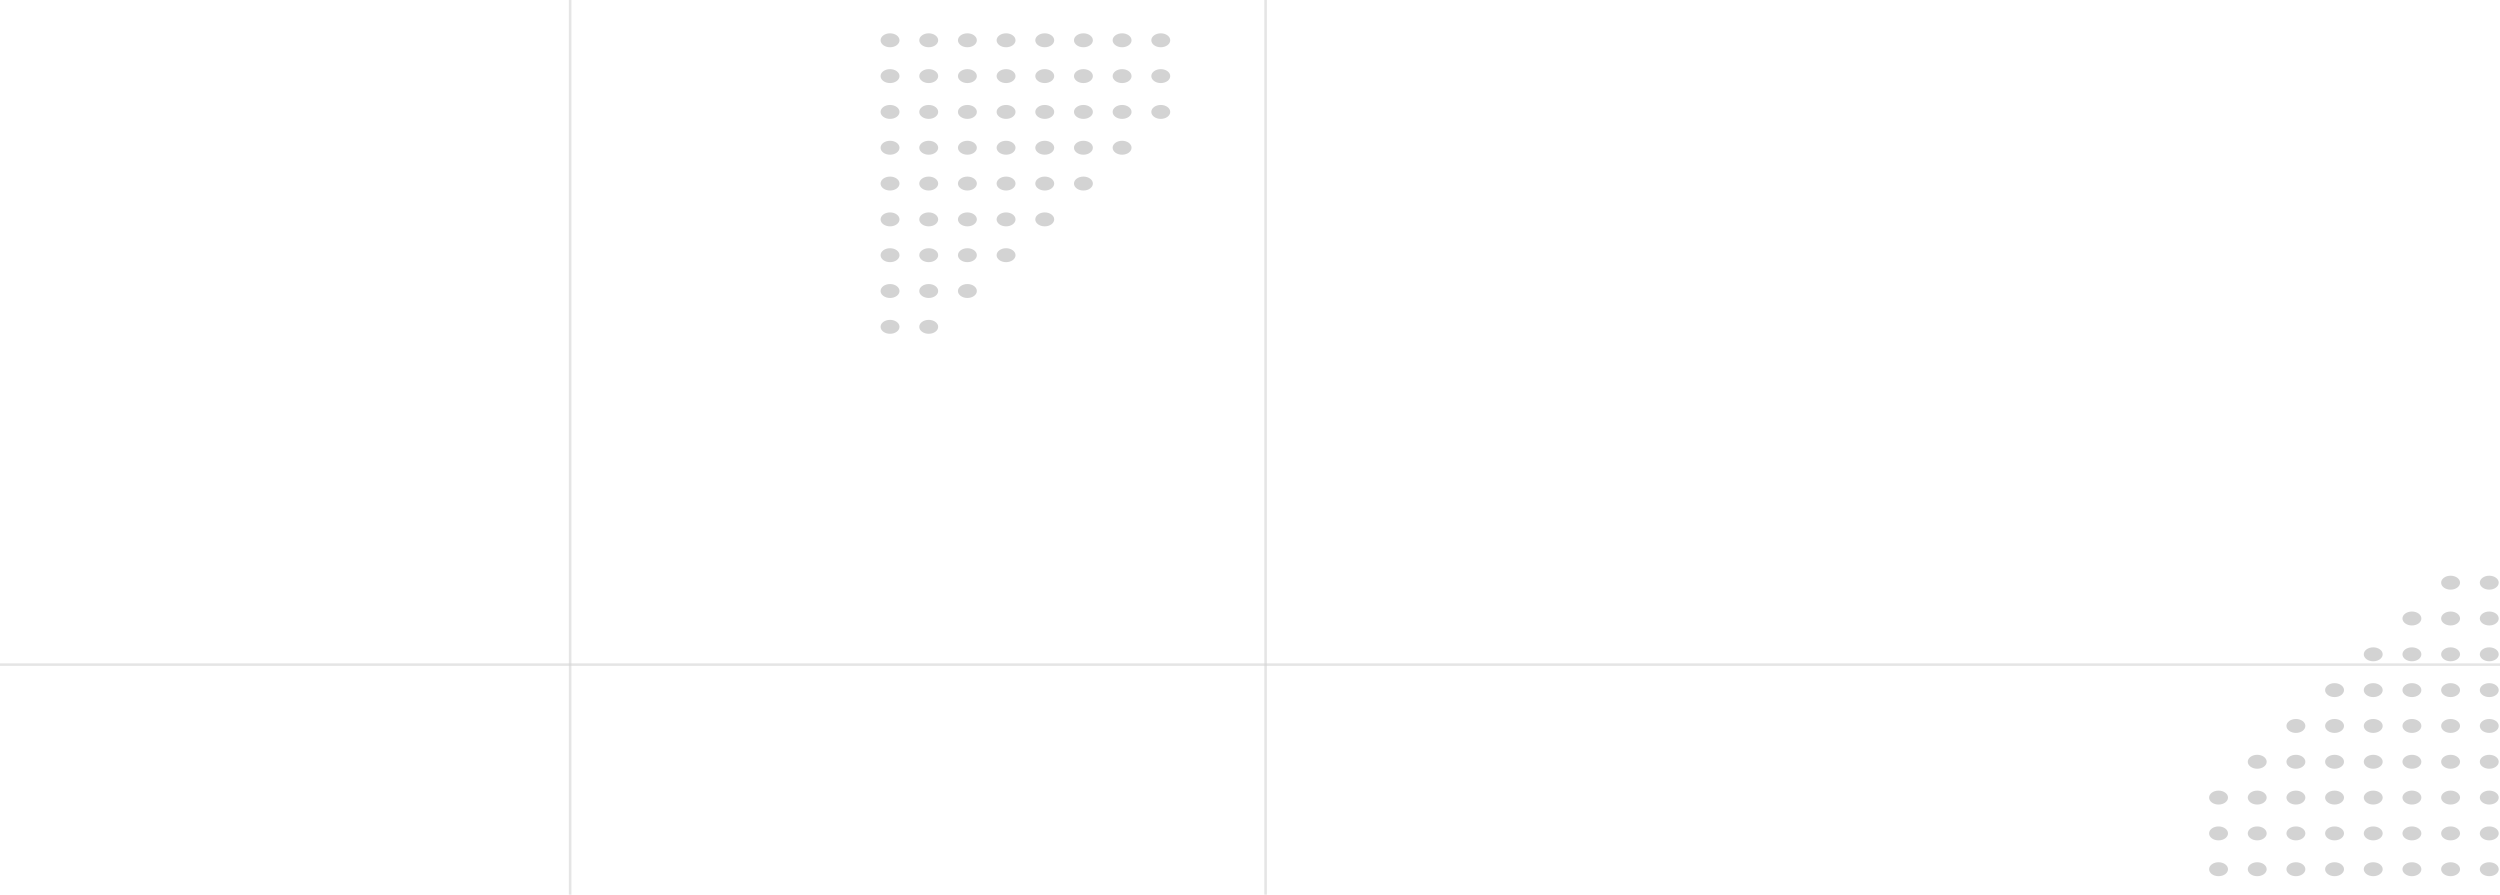
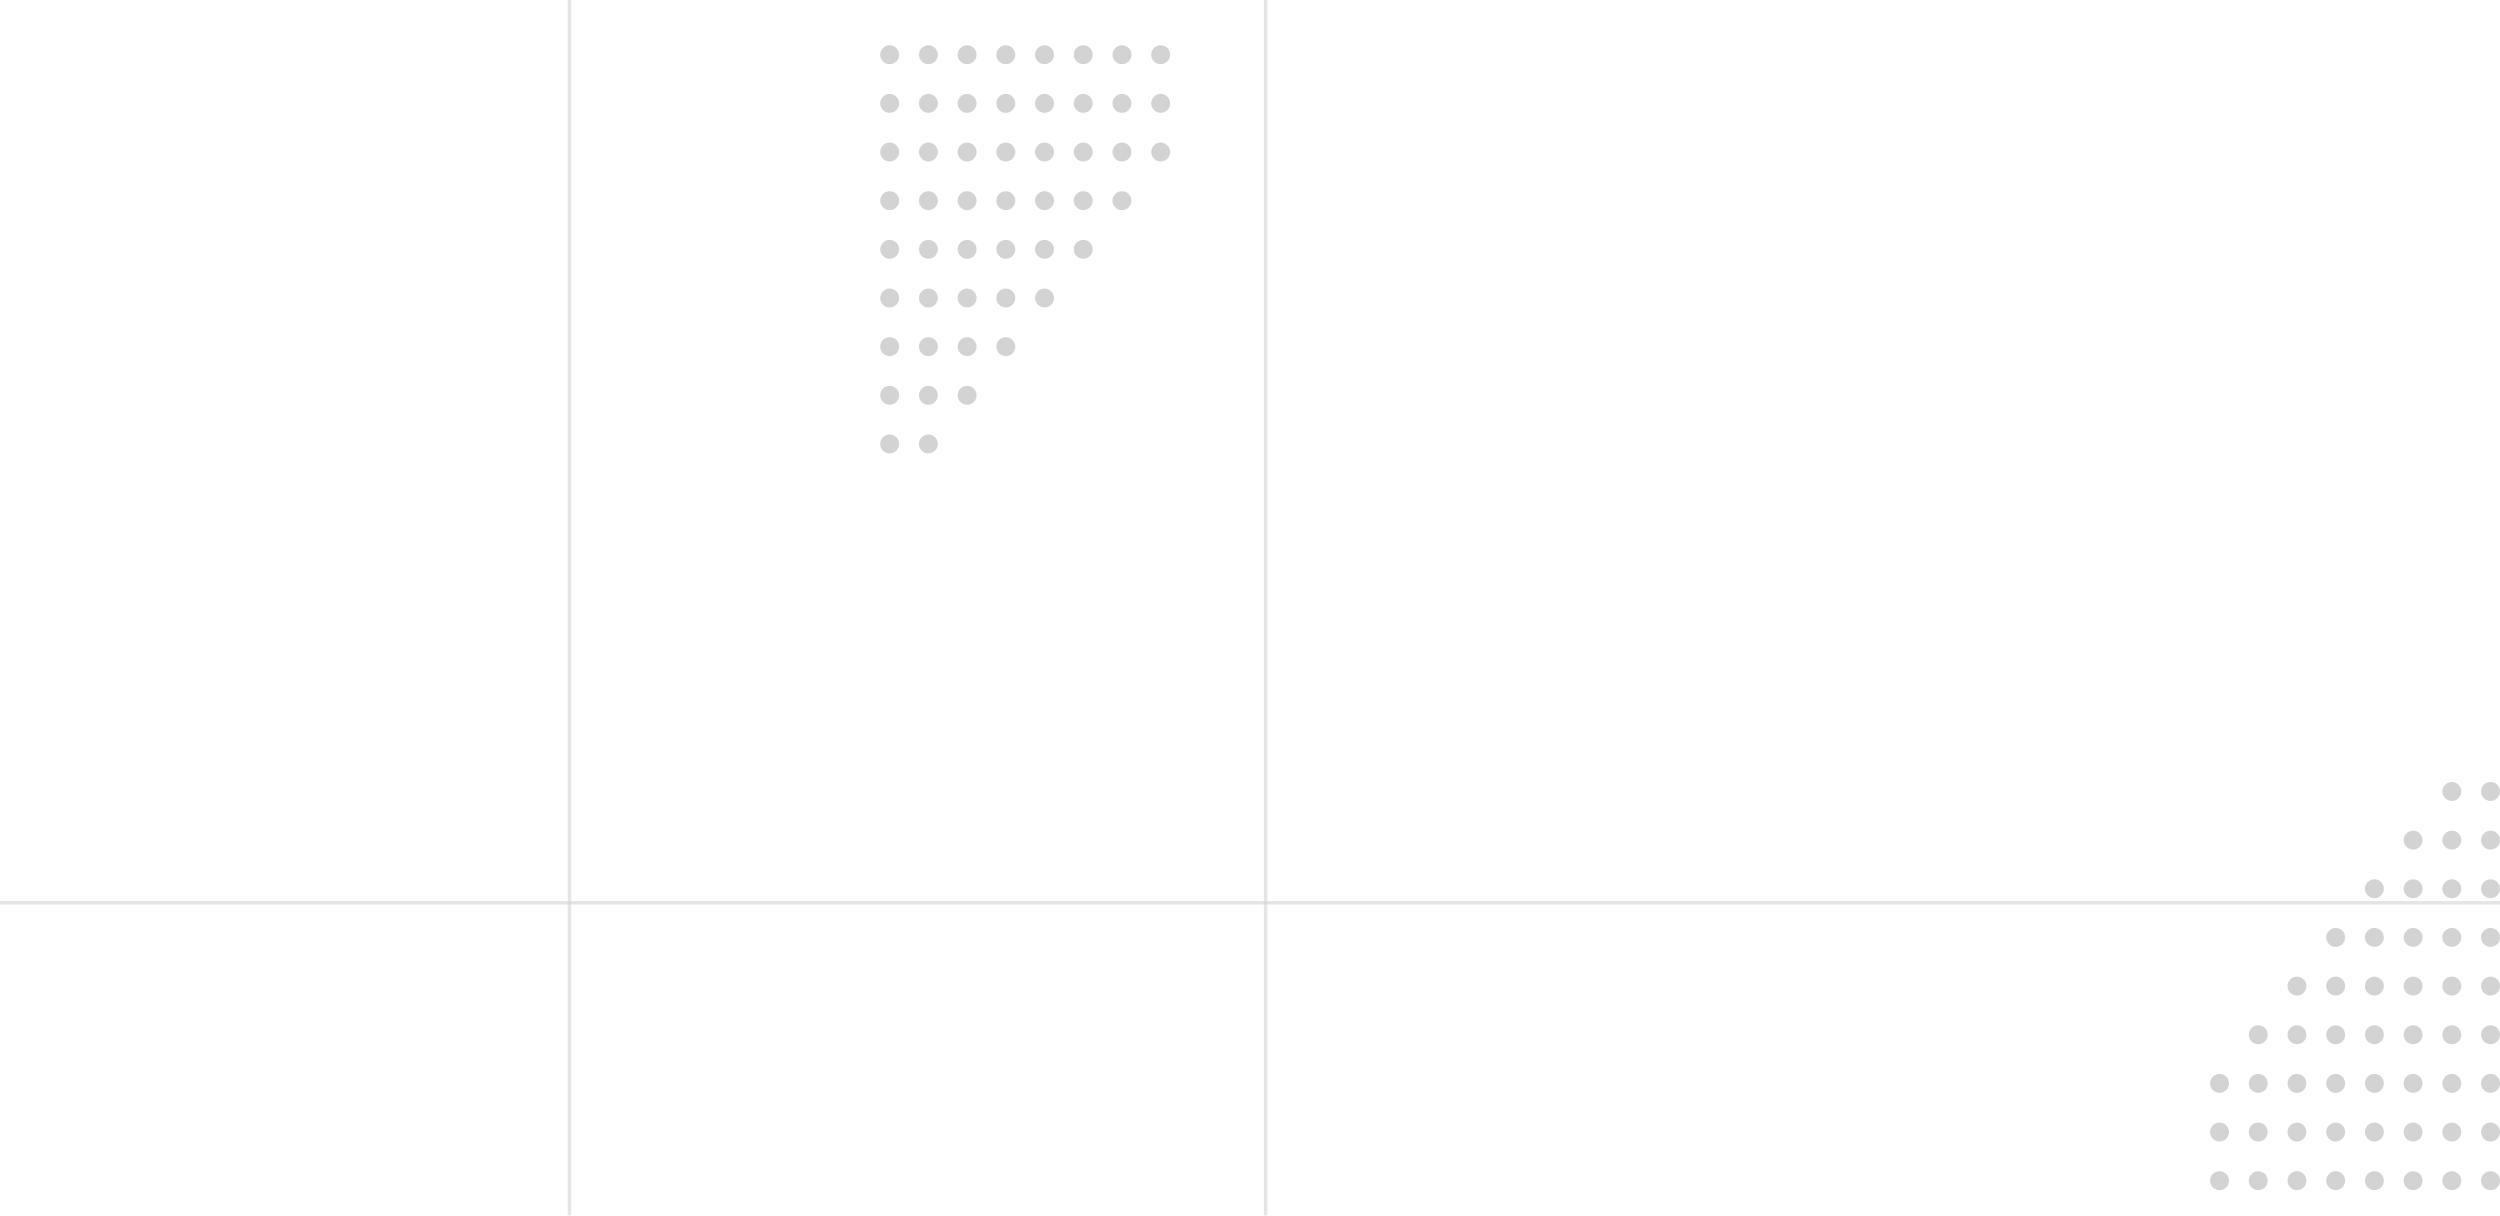
- <svg xmlns="http://www.w3.org/2000/svg" width="1956" height="700" viewBox="0 0 1956 700" fill="none">
-   <path d="M1955 520H1" stroke="#D3D3D3" stroke-opacity="0.6" stroke-width="2" stroke-linecap="square" />
-   <path d="M990.212 1V699" stroke="#D3D3D3" stroke-opacity="0.6" stroke-width="2" stroke-linecap="square" />
-   <path d="M446.078 1V699" stroke="#D3D3D3" stroke-opacity="0.6" stroke-width="2" stroke-linecap="square" />
-   <ellipse cx="696.367" cy="31.519" rx="7.396" ry="5.451" fill="#D3D3D3" />
-   <ellipse cx="726.627" cy="31.519" rx="7.396" ry="5.451" fill="#D3D3D3" />
-   <ellipse cx="756.886" cy="31.519" rx="7.396" ry="5.451" fill="#D3D3D3" />
-   <ellipse cx="787.146" cy="31.519" rx="7.396" ry="5.451" fill="#D3D3D3" />
-   <ellipse cx="817.405" cy="31.519" rx="7.396" ry="5.451" fill="#D3D3D3" />
-   <ellipse cx="847.665" cy="31.519" rx="7.396" ry="5.451" fill="#D3D3D3" />
-   <ellipse cx="877.925" cy="31.519" rx="7.396" ry="5.451" fill="#D3D3D3" />
-   <ellipse cx="908.185" cy="31.519" rx="7.396" ry="5.451" fill="#D3D3D3" />
-   <ellipse cx="696.367" cy="59.543" rx="7.396" ry="5.451" fill="#D3D3D3" />
-   <ellipse cx="726.627" cy="59.543" rx="7.396" ry="5.451" fill="#D3D3D3" />
-   <ellipse cx="756.886" cy="59.543" rx="7.396" ry="5.451" fill="#D3D3D3" />
-   <ellipse cx="787.146" cy="59.543" rx="7.396" ry="5.451" fill="#D3D3D3" />
-   <ellipse cx="817.405" cy="59.543" rx="7.396" ry="5.451" fill="#D3D3D3" />
-   <ellipse cx="847.665" cy="59.543" rx="7.396" ry="5.451" fill="#D3D3D3" />
-   <ellipse cx="877.925" cy="59.543" rx="7.396" ry="5.451" fill="#D3D3D3" />
-   <ellipse cx="908.185" cy="59.543" rx="7.396" ry="5.451" fill="#D3D3D3" />
-   <ellipse cx="696.367" cy="87.567" rx="7.396" ry="5.451" fill="#D3D3D3" />
-   <ellipse cx="726.627" cy="87.567" rx="7.396" ry="5.451" fill="#D3D3D3" />
-   <ellipse cx="756.886" cy="87.567" rx="7.396" ry="5.451" fill="#D3D3D3" />
-   <ellipse cx="787.146" cy="87.567" rx="7.396" ry="5.451" fill="#D3D3D3" />
-   <ellipse cx="817.405" cy="87.567" rx="7.396" ry="5.451" fill="#D3D3D3" />
-   <ellipse cx="847.665" cy="87.567" rx="7.396" ry="5.451" fill="#D3D3D3" />
-   <ellipse cx="877.925" cy="87.567" rx="7.396" ry="5.451" fill="#D3D3D3" />
-   <ellipse cx="908.185" cy="87.567" rx="7.396" ry="5.451" fill="#D3D3D3" />
-   <ellipse cx="696.367" cy="115.591" rx="7.396" ry="5.451" fill="#D3D3D3" />
-   <ellipse cx="726.627" cy="115.591" rx="7.396" ry="5.451" fill="#D3D3D3" />
-   <ellipse cx="756.886" cy="115.591" rx="7.396" ry="5.451" fill="#D3D3D3" />
-   <ellipse cx="787.146" cy="115.591" rx="7.396" ry="5.451" fill="#D3D3D3" />
-   <ellipse cx="817.405" cy="115.591" rx="7.396" ry="5.451" fill="#D3D3D3" />
-   <ellipse cx="847.665" cy="115.591" rx="7.396" ry="5.451" fill="#D3D3D3" />
-   <ellipse cx="877.925" cy="115.591" rx="7.396" ry="5.451" fill="#D3D3D3" />
-   <ellipse cx="696.367" cy="143.615" rx="7.396" ry="5.451" fill="#D3D3D3" />
-   <ellipse cx="726.627" cy="143.615" rx="7.396" ry="5.451" fill="#D3D3D3" />
-   <ellipse cx="756.886" cy="143.615" rx="7.396" ry="5.451" fill="#D3D3D3" />
-   <ellipse cx="787.146" cy="143.615" rx="7.396" ry="5.451" fill="#D3D3D3" />
-   <ellipse cx="817.405" cy="143.615" rx="7.396" ry="5.451" fill="#D3D3D3" />
-   <ellipse cx="847.665" cy="143.615" rx="7.396" ry="5.451" fill="#D3D3D3" />
-   <ellipse cx="696.367" cy="171.648" rx="7.396" ry="5.451" fill="#D3D3D3" />
-   <ellipse cx="726.627" cy="171.648" rx="7.396" ry="5.451" fill="#D3D3D3" />
-   <ellipse cx="756.886" cy="171.648" rx="7.396" ry="5.451" fill="#D3D3D3" />
-   <ellipse cx="787.146" cy="171.648" rx="7.396" ry="5.451" fill="#D3D3D3" />
-   <ellipse cx="817.405" cy="171.648" rx="7.396" ry="5.451" fill="#D3D3D3" />
-   <ellipse cx="696.367" cy="199.662" rx="7.396" ry="5.451" fill="#D3D3D3" />
-   <ellipse cx="726.627" cy="199.662" rx="7.396" ry="5.451" fill="#D3D3D3" />
-   <ellipse cx="756.886" cy="199.662" rx="7.396" ry="5.451" fill="#D3D3D3" />
-   <ellipse cx="787.146" cy="199.662" rx="7.396" ry="5.451" fill="#D3D3D3" />
-   <ellipse cx="696.367" cy="227.686" rx="7.396" ry="5.451" fill="#D3D3D3" />
-   <ellipse cx="726.627" cy="227.686" rx="7.396" ry="5.451" fill="#D3D3D3" />
-   <ellipse cx="756.886" cy="227.686" rx="7.396" ry="5.451" fill="#D3D3D3" />
-   <ellipse cx="696.367" cy="255.71" rx="7.396" ry="5.451" fill="#D3D3D3" />
-   <ellipse cx="726.627" cy="255.71" rx="7.396" ry="5.451" fill="#D3D3D3" />
-   <ellipse cx="1947.6" cy="680.079" rx="7.396" ry="5.451" transform="rotate(-180 1947.6 680.079)" fill="#D3D3D3" />
-   <ellipse cx="1917.34" cy="680.079" rx="7.396" ry="5.451" transform="rotate(-180 1917.34 680.079)" fill="#D3D3D3" />
-   <ellipse cx="1887.08" cy="680.079" rx="7.396" ry="5.451" transform="rotate(-180 1887.08 680.079)" fill="#D3D3D3" />
-   <ellipse cx="1856.82" cy="680.079" rx="7.396" ry="5.451" transform="rotate(-180 1856.82 680.079)" fill="#D3D3D3" />
-   <ellipse cx="1826.56" cy="680.079" rx="7.396" ry="5.451" transform="rotate(-180 1826.56 680.079)" fill="#D3D3D3" />
-   <ellipse cx="1796.31" cy="680.079" rx="7.396" ry="5.451" transform="rotate(-180 1796.31 680.079)" fill="#D3D3D3" />
-   <ellipse cx="1766.05" cy="680.079" rx="7.396" ry="5.451" transform="rotate(-180 1766.05 680.079)" fill="#D3D3D3" />
-   <ellipse cx="1735.79" cy="680.079" rx="7.396" ry="5.451" transform="rotate(-180 1735.79 680.079)" fill="#D3D3D3" />
-   <ellipse cx="1947.6" cy="652.055" rx="7.396" ry="5.451" transform="rotate(-180 1947.6 652.055)" fill="#D3D3D3" />
-   <ellipse cx="1917.34" cy="652.055" rx="7.396" ry="5.451" transform="rotate(-180 1917.34 652.055)" fill="#D3D3D3" />
-   <ellipse cx="1887.08" cy="652.055" rx="7.396" ry="5.451" transform="rotate(-180 1887.08 652.055)" fill="#D3D3D3" />
-   <ellipse cx="1856.82" cy="652.055" rx="7.396" ry="5.451" transform="rotate(-180 1856.82 652.055)" fill="#D3D3D3" />
-   <ellipse cx="1826.56" cy="652.055" rx="7.396" ry="5.451" transform="rotate(-180 1826.56 652.055)" fill="#D3D3D3" />
-   <ellipse cx="1796.31" cy="652.055" rx="7.396" ry="5.451" transform="rotate(-180 1796.31 652.055)" fill="#D3D3D3" />
-   <ellipse cx="1766.05" cy="652.055" rx="7.396" ry="5.451" transform="rotate(-180 1766.05 652.055)" fill="#D3D3D3" />
-   <ellipse cx="1735.79" cy="652.055" rx="7.396" ry="5.451" transform="rotate(-180 1735.79 652.055)" fill="#D3D3D3" />
-   <ellipse cx="1947.6" cy="624.031" rx="7.396" ry="5.451" transform="rotate(-180 1947.6 624.031)" fill="#D3D3D3" />
-   <ellipse cx="1917.34" cy="624.031" rx="7.396" ry="5.451" transform="rotate(-180 1917.34 624.031)" fill="#D3D3D3" />
-   <ellipse cx="1887.08" cy="624.031" rx="7.396" ry="5.451" transform="rotate(-180 1887.08 624.031)" fill="#D3D3D3" />
-   <ellipse cx="1856.82" cy="624.031" rx="7.396" ry="5.451" transform="rotate(-180 1856.82 624.031)" fill="#D3D3D3" />
-   <ellipse cx="1826.56" cy="624.031" rx="7.396" ry="5.451" transform="rotate(-180 1826.56 624.031)" fill="#D3D3D3" />
-   <ellipse cx="1796.31" cy="624.031" rx="7.396" ry="5.451" transform="rotate(-180 1796.31 624.031)" fill="#D3D3D3" />
-   <ellipse cx="1766.05" cy="624.031" rx="7.396" ry="5.451" transform="rotate(-180 1766.05 624.031)" fill="#D3D3D3" />
-   <ellipse cx="1735.79" cy="624.031" rx="7.396" ry="5.451" transform="rotate(-180 1735.79 624.031)" fill="#D3D3D3" />
-   <ellipse cx="1947.6" cy="596.007" rx="7.396" ry="5.451" transform="rotate(-180 1947.6 596.007)" fill="#D3D3D3" />
-   <ellipse cx="1917.34" cy="596.007" rx="7.396" ry="5.451" transform="rotate(-180 1917.34 596.007)" fill="#D3D3D3" />
-   <ellipse cx="1887.08" cy="596.007" rx="7.396" ry="5.451" transform="rotate(-180 1887.08 596.007)" fill="#D3D3D3" />
-   <ellipse cx="1856.82" cy="596.007" rx="7.396" ry="5.451" transform="rotate(-180 1856.82 596.007)" fill="#D3D3D3" />
-   <ellipse cx="1826.56" cy="596.007" rx="7.396" ry="5.451" transform="rotate(-180 1826.56 596.007)" fill="#D3D3D3" />
-   <ellipse cx="1796.31" cy="596.007" rx="7.396" ry="5.451" transform="rotate(-180 1796.31 596.007)" fill="#D3D3D3" />
-   <ellipse cx="1766.05" cy="596.007" rx="7.396" ry="5.451" transform="rotate(-180 1766.05 596.007)" fill="#D3D3D3" />
-   <ellipse cx="1947.6" cy="567.983" rx="7.396" ry="5.451" transform="rotate(-180 1947.6 567.983)" fill="#D3D3D3" />
-   <ellipse cx="1917.34" cy="567.983" rx="7.396" ry="5.451" transform="rotate(-180 1917.34 567.983)" fill="#D3D3D3" />
-   <ellipse cx="1887.08" cy="567.983" rx="7.396" ry="5.451" transform="rotate(-180 1887.08 567.983)" fill="#D3D3D3" />
-   <ellipse cx="1856.82" cy="567.983" rx="7.396" ry="5.451" transform="rotate(-180 1856.82 567.983)" fill="#D3D3D3" />
-   <ellipse cx="1826.56" cy="567.983" rx="7.396" ry="5.451" transform="rotate(-180 1826.56 567.983)" fill="#D3D3D3" />
-   <ellipse cx="1796.31" cy="567.983" rx="7.396" ry="5.451" transform="rotate(-180 1796.31 567.983)" fill="#D3D3D3" />
-   <ellipse cx="1947.6" cy="539.949" rx="7.396" ry="5.451" transform="rotate(-180 1947.6 539.949)" fill="#D3D3D3" />
-   <ellipse cx="1917.34" cy="539.949" rx="7.396" ry="5.451" transform="rotate(-180 1917.34 539.949)" fill="#D3D3D3" />
-   <ellipse cx="1887.08" cy="539.949" rx="7.396" ry="5.451" transform="rotate(-180 1887.08 539.949)" fill="#D3D3D3" />
-   <ellipse cx="1856.82" cy="539.949" rx="7.396" ry="5.451" transform="rotate(-180 1856.82 539.949)" fill="#D3D3D3" />
-   <ellipse cx="1826.56" cy="539.949" rx="7.396" ry="5.451" transform="rotate(-180 1826.56 539.949)" fill="#D3D3D3" />
-   <ellipse cx="1947.6" cy="511.935" rx="7.396" ry="5.451" transform="rotate(-180 1947.6 511.935)" fill="#D3D3D3" />
-   <ellipse cx="1917.34" cy="511.935" rx="7.396" ry="5.451" transform="rotate(-180 1917.34 511.935)" fill="#D3D3D3" />
-   <ellipse cx="1887.08" cy="511.935" rx="7.396" ry="5.451" transform="rotate(-180 1887.08 511.935)" fill="#D3D3D3" />
-   <ellipse cx="1856.82" cy="511.935" rx="7.396" ry="5.451" transform="rotate(-180 1856.82 511.935)" fill="#D3D3D3" />
-   <ellipse cx="1947.6" cy="483.911" rx="7.396" ry="5.451" transform="rotate(-180 1947.6 483.911)" fill="#D3D3D3" />
-   <ellipse cx="1917.34" cy="483.911" rx="7.396" ry="5.451" transform="rotate(-180 1917.34 483.911)" fill="#D3D3D3" />
-   <ellipse cx="1887.08" cy="483.911" rx="7.396" ry="5.451" transform="rotate(-180 1887.08 483.911)" fill="#D3D3D3" />
-   <ellipse cx="1947.6" cy="455.888" rx="7.396" ry="5.451" transform="rotate(-180 1947.6 455.888)" fill="#D3D3D3" />
-   <ellipse cx="1917.34" cy="455.888" rx="7.396" ry="5.451" transform="rotate(-180 1917.34 455.888)" fill="#D3D3D3" />
+ <svg xmlns="http://www.w3.org/2000/svg" viewBox="0 0 1440 700" fill="none">
+   <path d="M1440 520H-0" stroke="#D3D3D3" stroke-opacity="0.6" stroke-width="2" stroke-linecap="square" />
+   <path d="M729 1V699" stroke="#D3D3D3" stroke-opacity="0.6" stroke-width="2" stroke-linecap="square" />
+   <path d="M328 1V699" stroke="#D3D3D3" stroke-opacity="0.6" stroke-width="2" stroke-linecap="square" />
+   <circle cx="512.451" cy="31.519" r="5.451" fill="#D3D3D3" />
+   <ellipse cx="534.75" cy="31.519" rx="5.451" ry="5.451" fill="#D3D3D3" />
+   <ellipse cx="557.05" cy="31.519" rx="5.451" ry="5.451" fill="#D3D3D3" />
+   <ellipse cx="579.35" cy="31.519" rx="5.451" ry="5.451" fill="#D3D3D3" />
+   <ellipse cx="601.65" cy="31.519" rx="5.451" ry="5.451" fill="#D3D3D3" />
+   <ellipse cx="623.95" cy="31.519" rx="5.451" ry="5.451" fill="#D3D3D3" />
+   <ellipse cx="646.25" cy="31.519" rx="5.451" ry="5.451" fill="#D3D3D3" />
+   <ellipse cx="668.549" cy="31.519" rx="5.451" ry="5.451" fill="#D3D3D3" />
+   <ellipse cx="512.451" cy="59.543" rx="5.451" ry="5.451" fill="#D3D3D3" />
+   <ellipse cx="534.75" cy="59.543" rx="5.451" ry="5.451" fill="#D3D3D3" />
+   <circle cx="557.05" cy="59.543" r="5.451" fill="#D3D3D3" />
+   <circle cx="579.35" cy="59.543" r="5.451" fill="#D3D3D3" />
+   <circle cx="601.65" cy="59.543" r="5.451" fill="#D3D3D3" />
+   <circle cx="623.95" cy="59.543" r="5.451" fill="#D3D3D3" />
+   <circle cx="646.25" cy="59.543" r="5.451" fill="#D3D3D3" />
+   <circle cx="668.549" cy="59.543" r="5.451" fill="#D3D3D3" />
+   <ellipse cx="512.451" cy="87.567" rx="5.451" ry="5.451" fill="#D3D3D3" />
+   <ellipse cx="534.75" cy="87.567" rx="5.451" ry="5.451" fill="#D3D3D3" />
+   <circle cx="557.05" cy="87.567" r="5.451" fill="#D3D3D3" />
+   <circle cx="579.35" cy="87.567" r="5.451" fill="#D3D3D3" />
+   <circle cx="601.65" cy="87.567" r="5.451" fill="#D3D3D3" />
+   <circle cx="623.95" cy="87.567" r="5.451" fill="#D3D3D3" />
+   <circle cx="646.25" cy="87.567" r="5.451" fill="#D3D3D3" />
+   <circle cx="668.549" cy="87.567" r="5.451" fill="#D3D3D3" />
+   <ellipse cx="512.451" cy="115.591" rx="5.451" ry="5.451" fill="#D3D3D3" />
+   <ellipse cx="534.75" cy="115.591" rx="5.451" ry="5.451" fill="#D3D3D3" />
+   <circle cx="557.05" cy="115.591" r="5.451" fill="#D3D3D3" />
+   <circle cx="579.35" cy="115.591" r="5.451" fill="#D3D3D3" />
+   <circle cx="601.65" cy="115.591" r="5.451" fill="#D3D3D3" />
+   <circle cx="623.95" cy="115.591" r="5.451" fill="#D3D3D3" />
+   <circle cx="646.25" cy="115.591" r="5.451" fill="#D3D3D3" />
+   <ellipse cx="512.451" cy="143.615" rx="5.451" ry="5.451" fill="#D3D3D3" />
+   <ellipse cx="534.75" cy="143.615" rx="5.451" ry="5.451" fill="#D3D3D3" />
+   <circle cx="557.05" cy="143.615" r="5.451" fill="#D3D3D3" />
+   <circle cx="579.35" cy="143.615" r="5.451" fill="#D3D3D3" />
+   <circle cx="601.65" cy="143.615" r="5.451" fill="#D3D3D3" />
+   <circle cx="623.95" cy="143.615" r="5.451" fill="#D3D3D3" />
+   <ellipse cx="512.451" cy="171.648" rx="5.451" ry="5.451" fill="#D3D3D3" />
+   <ellipse cx="534.75" cy="171.648" rx="5.451" ry="5.451" fill="#D3D3D3" />
+   <circle cx="557.05" cy="171.648" r="5.451" fill="#D3D3D3" />
+   <circle cx="579.35" cy="171.648" r="5.451" fill="#D3D3D3" />
+   <circle cx="601.65" cy="171.648" r="5.451" fill="#D3D3D3" />
+   <ellipse cx="512.451" cy="199.662" rx="5.451" ry="5.451" fill="#D3D3D3" />
+   <ellipse cx="534.75" cy="199.662" rx="5.451" ry="5.451" fill="#D3D3D3" />
+   <circle cx="557.05" cy="199.662" r="5.451" fill="#D3D3D3" />
+   <circle cx="579.35" cy="199.662" r="5.451" fill="#D3D3D3" />
+   <ellipse cx="512.451" cy="227.686" rx="5.451" ry="5.451" fill="#D3D3D3" />
+   <ellipse cx="534.75" cy="227.686" rx="5.451" ry="5.451" fill="#D3D3D3" />
+   <circle cx="557.05" cy="227.686" r="5.451" fill="#D3D3D3" />
+   <circle cx="512.451" cy="255.71" r="5.451" fill="#D3D3D3" />
+   <circle cx="534.75" cy="255.71" r="5.451" fill="#D3D3D3" />
+   <circle cx="1434.55" cy="680.079" r="5.451" transform="rotate(-180 1434.55 680.079)" fill="#D3D3D3" />
+   <ellipse cx="1412.25" cy="680.079" rx="5.451" ry="5.451" transform="rotate(-180 1412.25 680.079)" fill="#D3D3D3" />
+   <ellipse cx="1389.95" cy="680.079" rx="5.451" ry="5.451" transform="rotate(-180 1389.95 680.079)" fill="#D3D3D3" />
+   <ellipse cx="1367.65" cy="680.079" rx="5.451" ry="5.451" transform="rotate(-180 1367.65 680.079)" fill="#D3D3D3" />
+   <ellipse cx="1345.35" cy="680.079" rx="5.451" ry="5.451" transform="rotate(-180 1345.35 680.079)" fill="#D3D3D3" />
+   <ellipse cx="1323.05" cy="680.079" rx="5.451" ry="5.451" transform="rotate(-180 1323.05 680.079)" fill="#D3D3D3" />
+   <ellipse cx="1300.75" cy="680.079" rx="5.451" ry="5.451" transform="rotate(-180 1300.75 680.079)" fill="#D3D3D3" />
+   <ellipse cx="1278.45" cy="680.079" rx="5.451" ry="5.451" transform="rotate(-180 1278.45 680.079)" fill="#D3D3D3" />
+   <ellipse cx="1434.55" cy="652.055" rx="5.451" ry="5.451" transform="rotate(-180 1434.55 652.055)" fill="#D3D3D3" />
+   <ellipse cx="1412.25" cy="652.055" rx="5.451" ry="5.451" transform="rotate(-180 1412.25 652.055)" fill="#D3D3D3" />
+   <circle cx="1389.95" cy="652.055" r="5.451" transform="rotate(-180 1389.95 652.055)" fill="#D3D3D3" />
+   <circle cx="1367.65" cy="652.055" r="5.451" transform="rotate(-180 1367.65 652.055)" fill="#D3D3D3" />
+   <circle cx="1345.35" cy="652.055" r="5.451" transform="rotate(-180 1345.35 652.055)" fill="#D3D3D3" />
+   <circle cx="1323.05" cy="652.055" r="5.451" transform="rotate(-180 1323.05 652.055)" fill="#D3D3D3" />
+   <circle cx="1300.75" cy="652.055" r="5.451" transform="rotate(-180 1300.75 652.055)" fill="#D3D3D3" />
+   <circle cx="1278.45" cy="652.055" r="5.451" transform="rotate(-180 1278.45 652.055)" fill="#D3D3D3" />
+   <ellipse cx="1434.55" cy="624.031" rx="5.451" ry="5.451" transform="rotate(-180 1434.55 624.031)" fill="#D3D3D3" />
+   <ellipse cx="1412.25" cy="624.031" rx="5.451" ry="5.451" transform="rotate(-180 1412.25 624.031)" fill="#D3D3D3" />
+   <circle cx="1389.95" cy="624.031" r="5.451" transform="rotate(-180 1389.95 624.031)" fill="#D3D3D3" />
+   <circle cx="1367.65" cy="624.031" r="5.451" transform="rotate(-180 1367.65 624.031)" fill="#D3D3D3" />
+   <circle cx="1345.35" cy="624.031" r="5.451" transform="rotate(-180 1345.35 624.031)" fill="#D3D3D3" />
+   <circle cx="1323.05" cy="624.031" r="5.451" transform="rotate(-180 1323.05 624.031)" fill="#D3D3D3" />
+   <circle cx="1300.75" cy="624.031" r="5.451" transform="rotate(-180 1300.75 624.031)" fill="#D3D3D3" />
+   <circle cx="1278.45" cy="624.031" r="5.451" transform="rotate(-180 1278.45 624.031)" fill="#D3D3D3" />
+   <ellipse cx="1434.55" cy="596.007" rx="5.451" ry="5.451" transform="rotate(-180 1434.55 596.007)" fill="#D3D3D3" />
+   <ellipse cx="1412.25" cy="596.007" rx="5.451" ry="5.451" transform="rotate(-180 1412.25 596.007)" fill="#D3D3D3" />
+   <circle cx="1389.95" cy="596.007" r="5.451" transform="rotate(-180 1389.95 596.007)" fill="#D3D3D3" />
+   <circle cx="1367.65" cy="596.007" r="5.451" transform="rotate(-180 1367.65 596.007)" fill="#D3D3D3" />
+   <circle cx="1345.35" cy="596.007" r="5.451" transform="rotate(-180 1345.35 596.007)" fill="#D3D3D3" />
+   <circle cx="1323.05" cy="596.007" r="5.451" transform="rotate(-180 1323.05 596.007)" fill="#D3D3D3" />
+   <circle cx="1300.75" cy="596.007" r="5.451" transform="rotate(-180 1300.75 596.007)" fill="#D3D3D3" />
+   <ellipse cx="1434.55" cy="567.983" rx="5.451" ry="5.451" transform="rotate(-180 1434.55 567.983)" fill="#D3D3D3" />
+   <ellipse cx="1412.25" cy="567.983" rx="5.451" ry="5.451" transform="rotate(-180 1412.25 567.983)" fill="#D3D3D3" />
+   <circle cx="1389.95" cy="567.983" r="5.451" transform="rotate(-180 1389.95 567.983)" fill="#D3D3D3" />
+   <circle cx="1367.65" cy="567.983" r="5.451" transform="rotate(-180 1367.65 567.983)" fill="#D3D3D3" />
+   <circle cx="1345.35" cy="567.983" r="5.451" transform="rotate(-180 1345.35 567.983)" fill="#D3D3D3" />
+   <circle cx="1323.05" cy="567.983" r="5.451" transform="rotate(-180 1323.05 567.983)" fill="#D3D3D3" />
+   <ellipse cx="1434.55" cy="539.949" rx="5.451" ry="5.451" transform="rotate(-180 1434.55 539.949)" fill="#D3D3D3" />
+   <ellipse cx="1412.25" cy="539.949" rx="5.451" ry="5.451" transform="rotate(-180 1412.25 539.949)" fill="#D3D3D3" />
+   <circle cx="1389.95" cy="539.949" r="5.451" transform="rotate(-180 1389.95 539.949)" fill="#D3D3D3" />
+   <circle cx="1367.65" cy="539.949" r="5.451" transform="rotate(-180 1367.65 539.949)" fill="#D3D3D3" />
+   <circle cx="1345.35" cy="539.949" r="5.451" transform="rotate(-180 1345.35 539.949)" fill="#D3D3D3" />
+   <ellipse cx="1434.55" cy="511.935" rx="5.451" ry="5.451" transform="rotate(-180 1434.55 511.935)" fill="#D3D3D3" />
+   <ellipse cx="1412.25" cy="511.935" rx="5.451" ry="5.451" transform="rotate(-180 1412.25 511.935)" fill="#D3D3D3" />
+   <circle cx="1389.95" cy="511.935" r="5.451" transform="rotate(-180 1389.95 511.935)" fill="#D3D3D3" />
+   <circle cx="1367.65" cy="511.935" r="5.451" transform="rotate(-180 1367.65 511.935)" fill="#D3D3D3" />
+   <ellipse cx="1434.55" cy="483.911" rx="5.451" ry="5.451" transform="rotate(-180 1434.55 483.911)" fill="#D3D3D3" />
+   <ellipse cx="1412.25" cy="483.911" rx="5.451" ry="5.451" transform="rotate(-180 1412.25 483.911)" fill="#D3D3D3" />
+   <circle cx="1389.95" cy="483.911" r="5.451" transform="rotate(-180 1389.95 483.911)" fill="#D3D3D3" />
+   <circle cx="1434.55" cy="455.888" r="5.451" transform="rotate(-180 1434.55 455.888)" fill="#D3D3D3" />
+   <circle cx="1412.25" cy="455.888" r="5.451" transform="rotate(-180 1412.25 455.888)" fill="#D3D3D3" />
</svg>
